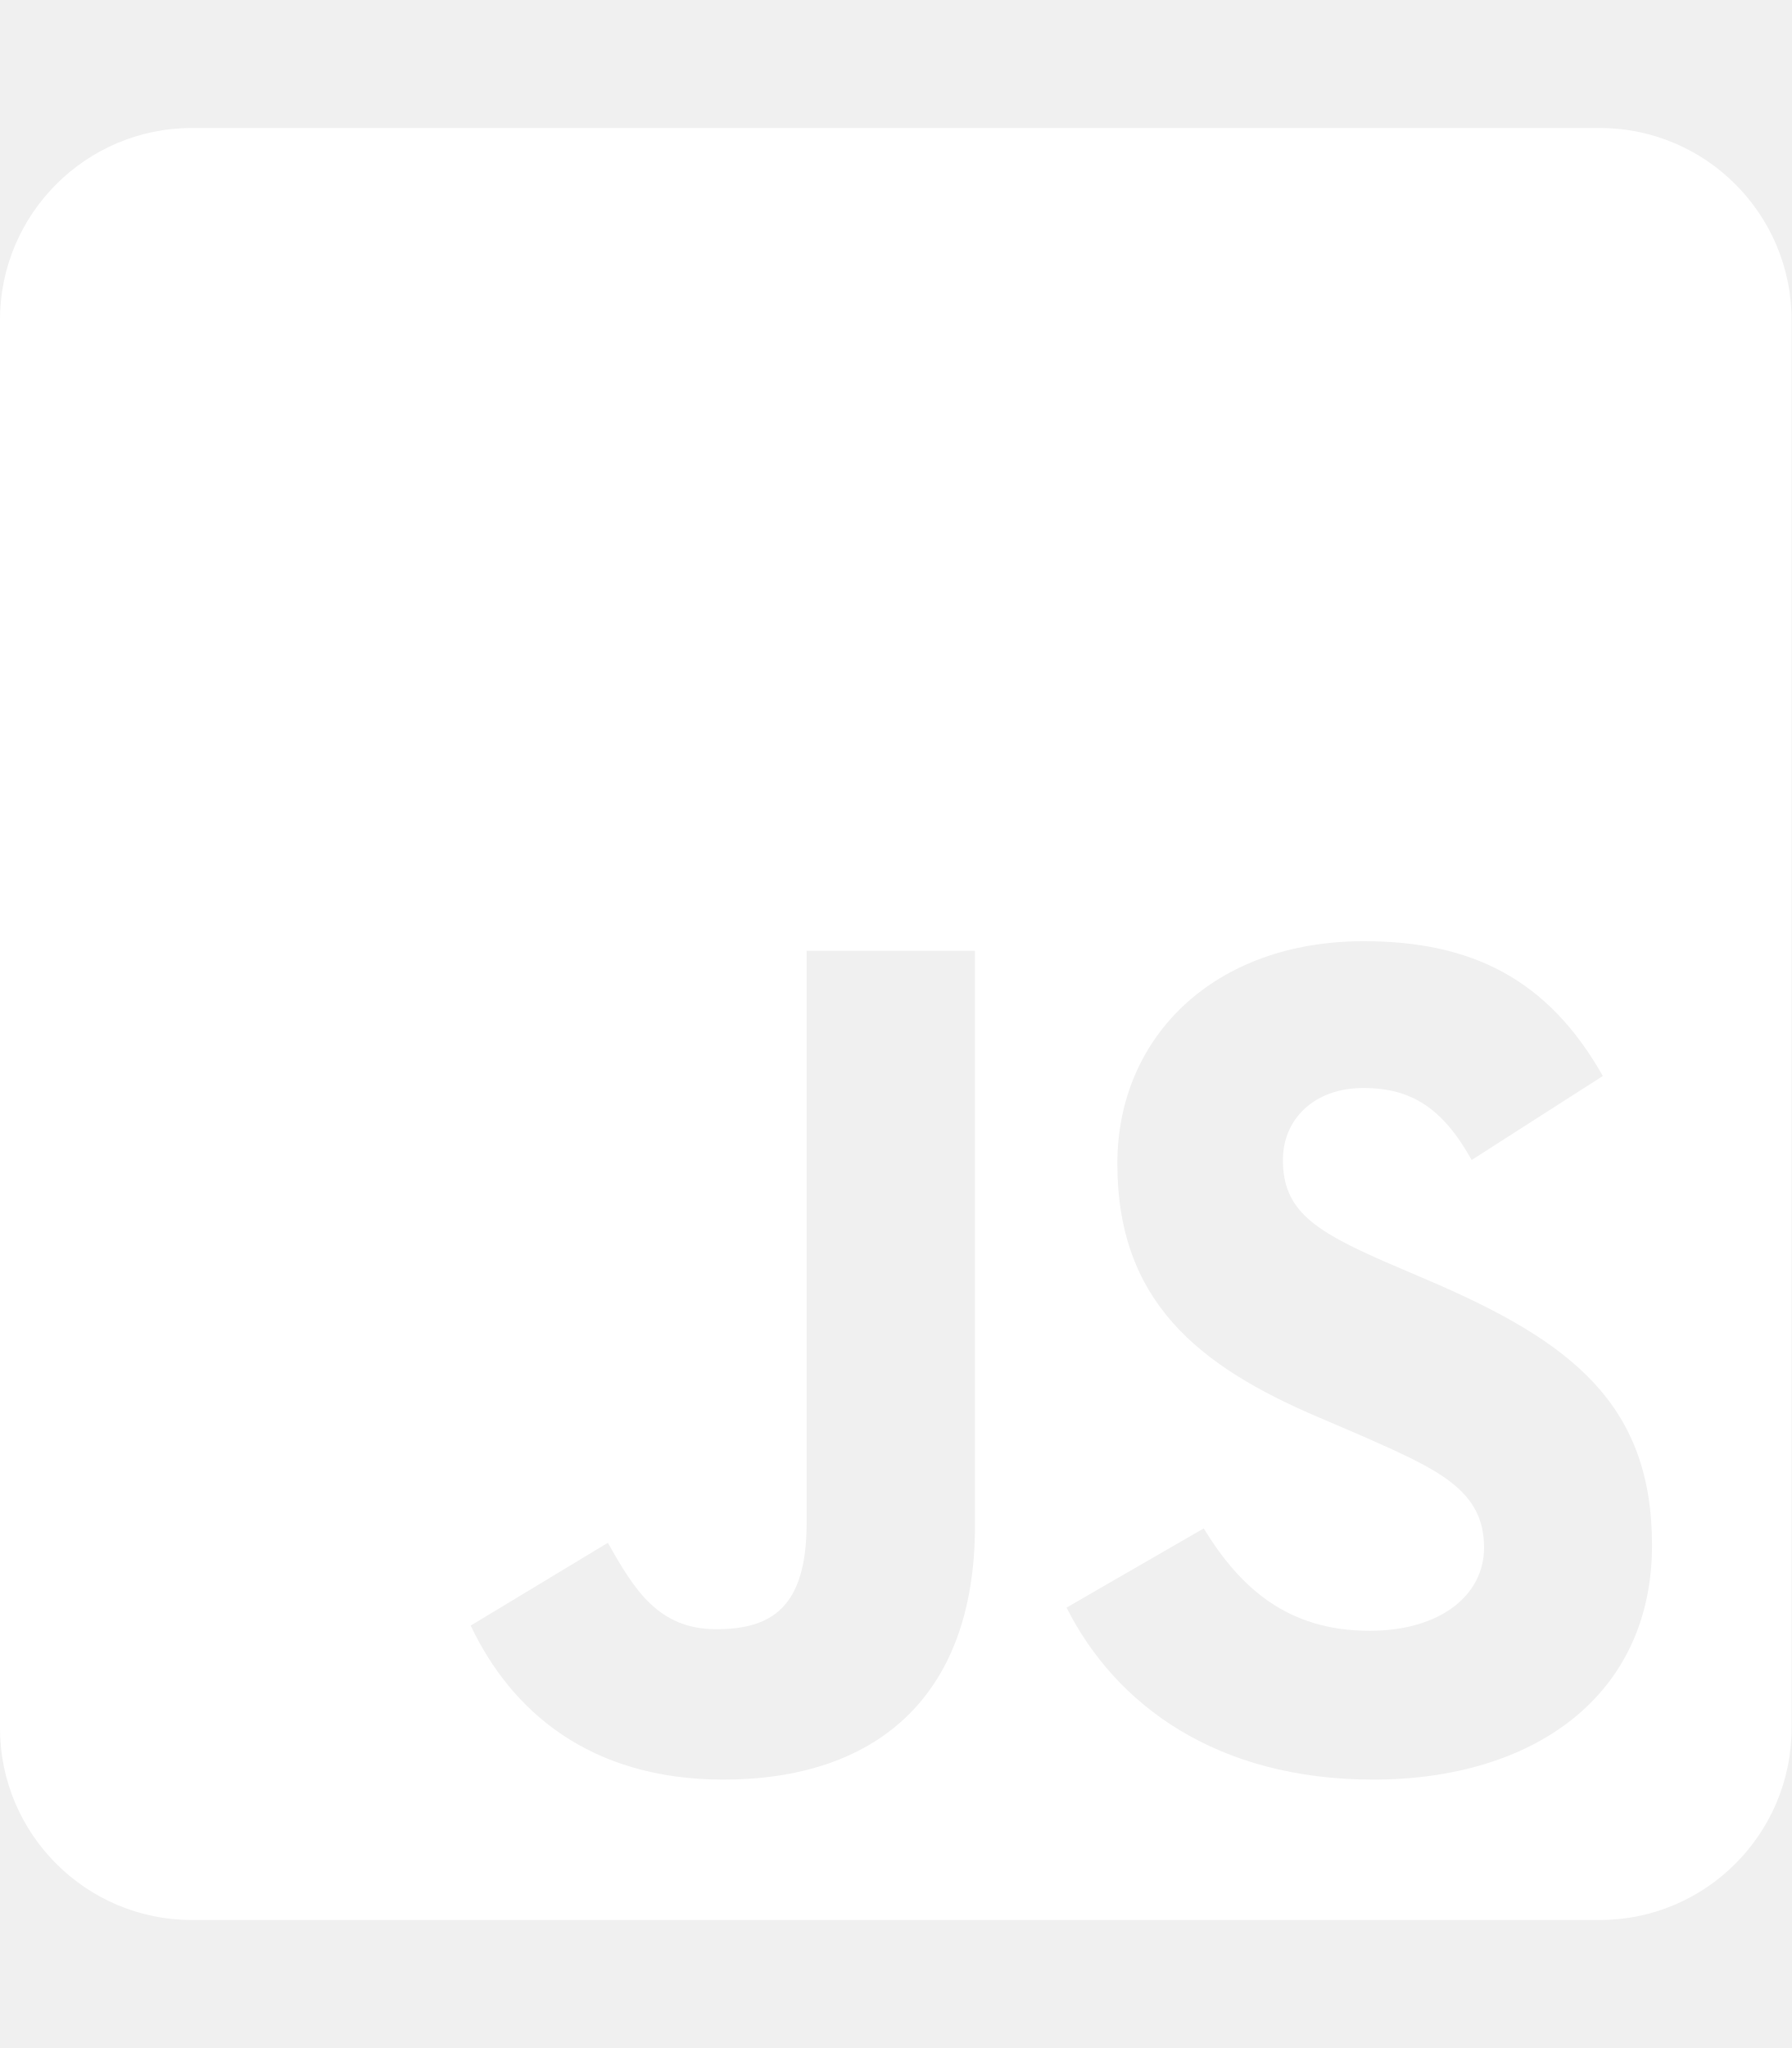
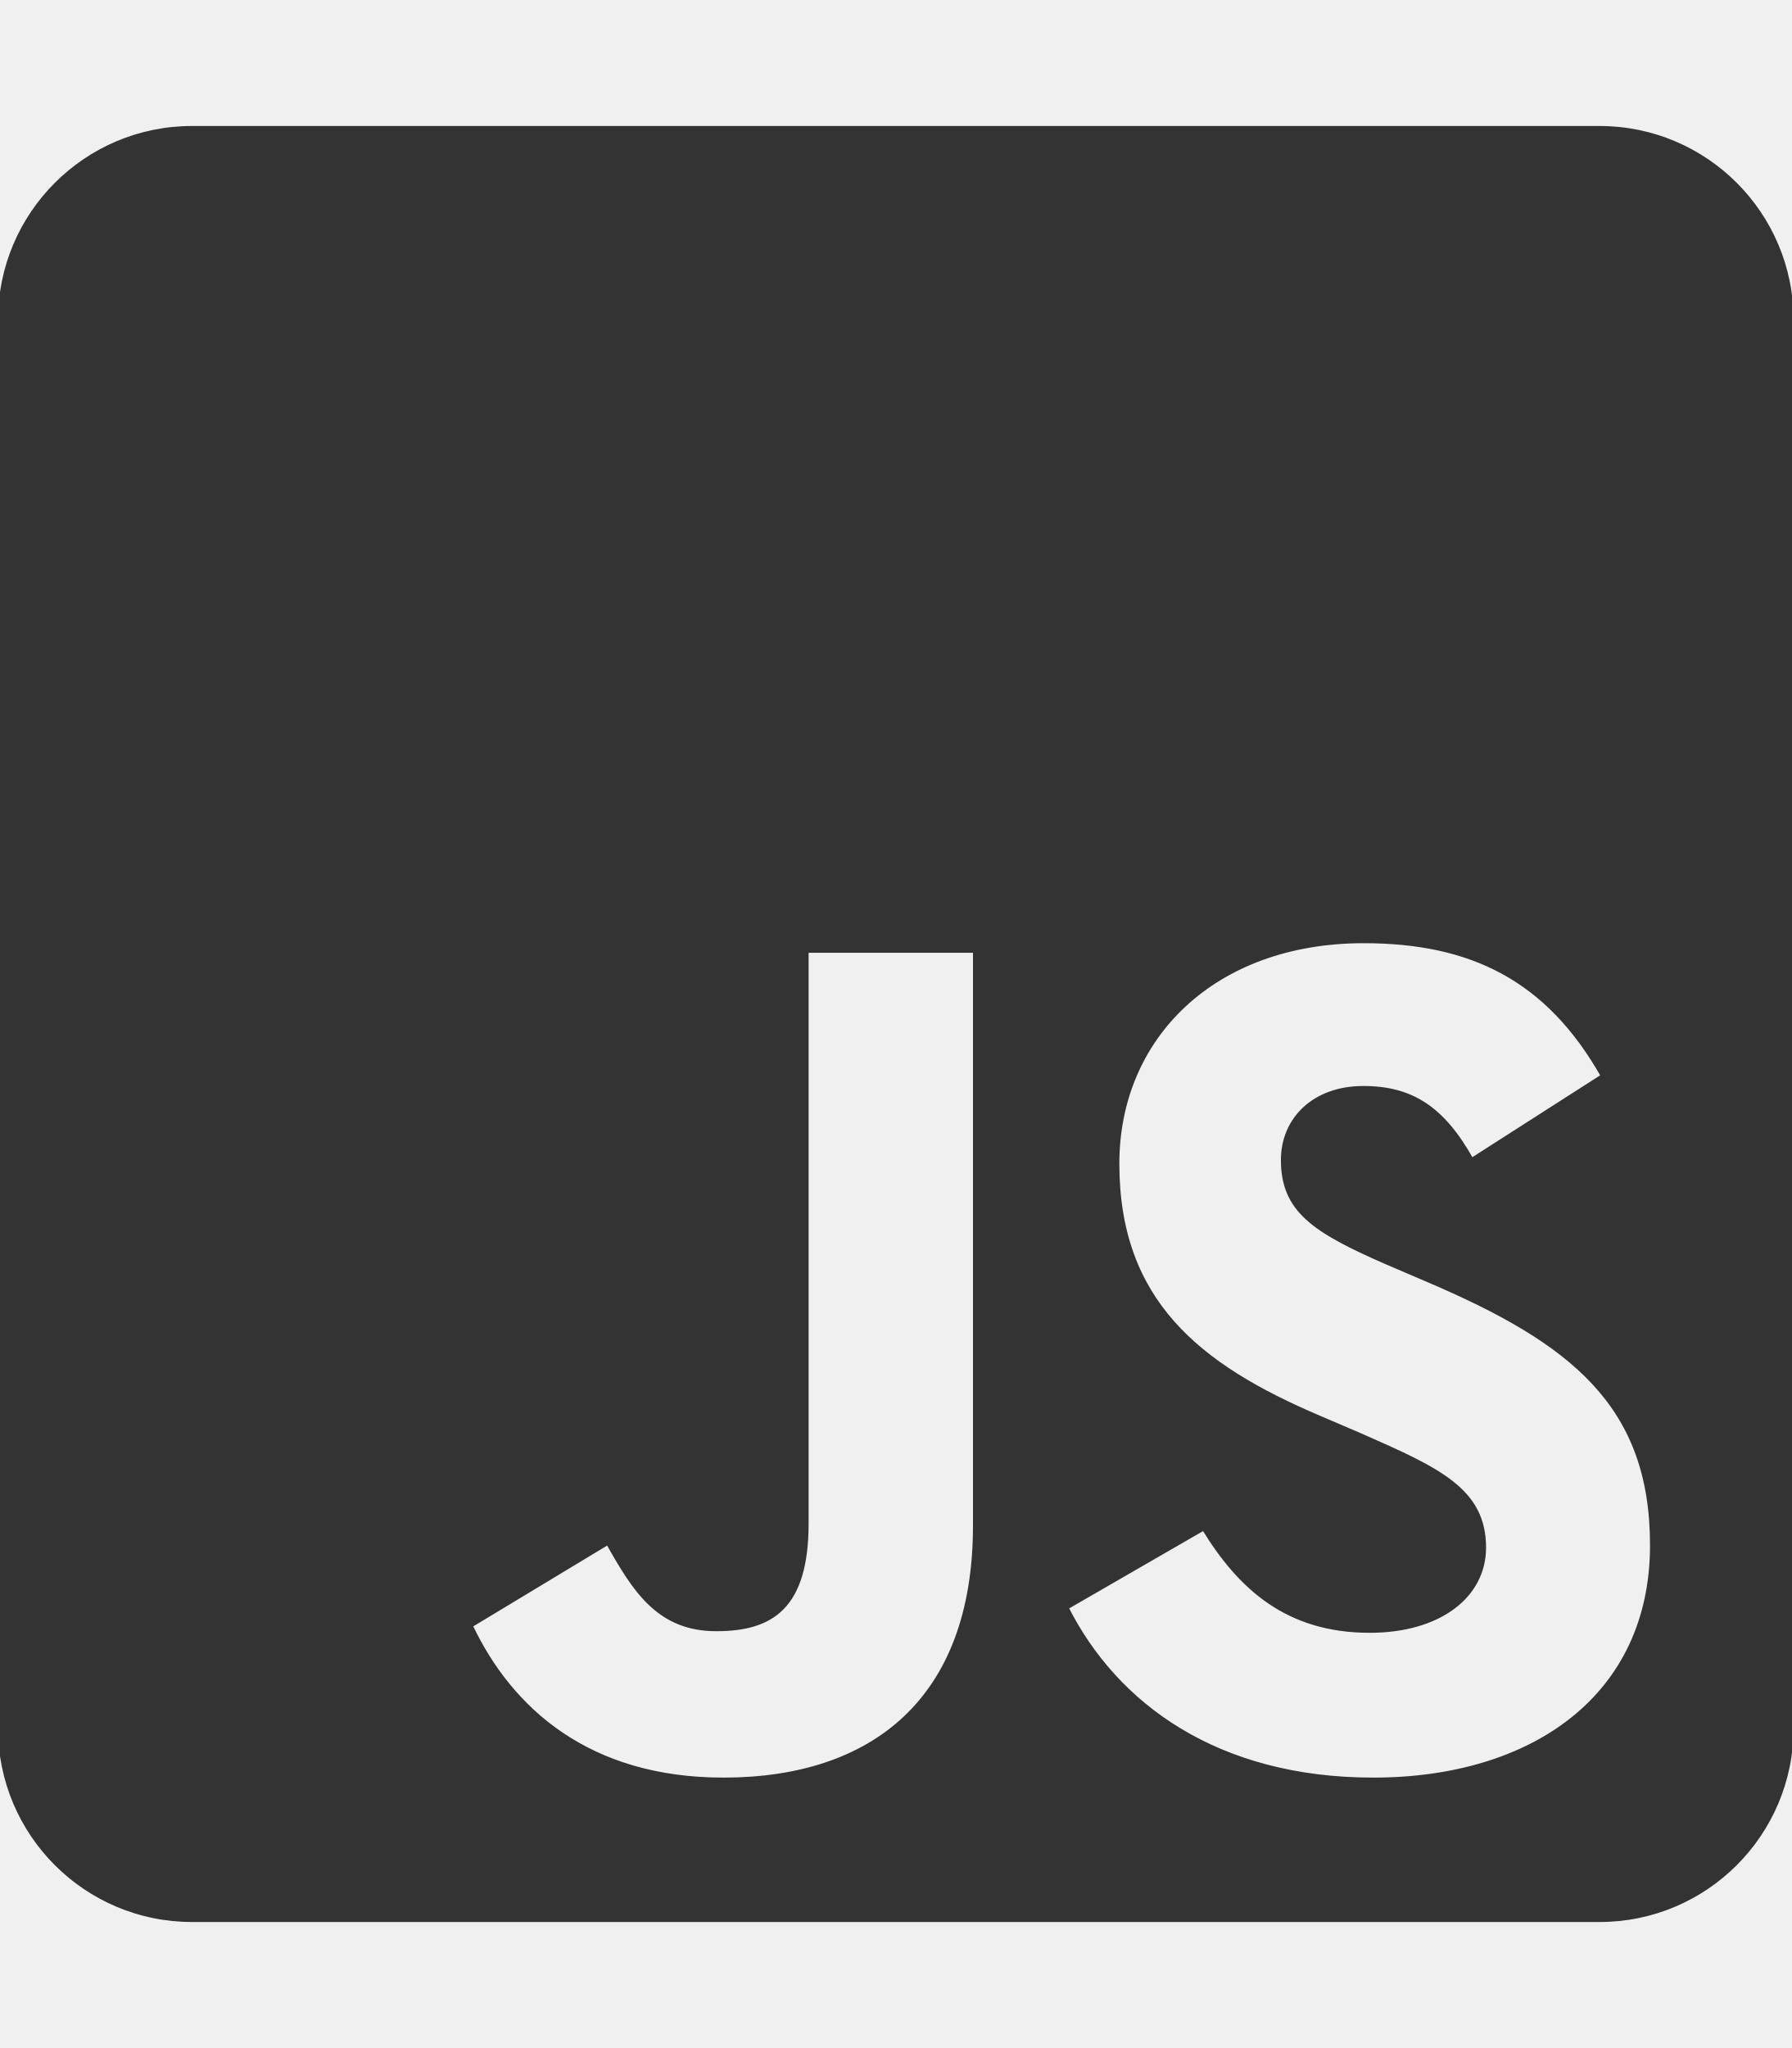
- <svg xmlns="http://www.w3.org/2000/svg" fill="#FFF" viewBox="0 0 448 512">
+ <svg xmlns="http://www.w3.org/2000/svg" fill="#333" stroke="#333" viewBox="0 0 448 512">
  <path d="M400 32H48C21.5 32 0 53.5 0 80v352c0 26.5 21.5 48 48 48h352c26.5 0 48-21.5 48-48V80c0-26.5-21.5-48-48-48zM243.8 381.4c0 43.6-25.6 63.5-62.9 63.5-33.7 0-53.2-17.4-63.2-38.5l34.3-20.7c6.6 11.7 12.6 21.6 27.1 21.6 13.8 0 22.6-5.4 22.6-26.5V237.7h42.1v143.7zm99.6 63.5c-39.1 0-64.4-18.6-76.7-43l34.3-19.8c9 14.7 20.8 25.6 41.5 25.6 17.4 0 28.6-8.7 28.6-20.8 0-14.4-11.4-19.5-30.7-28l-10.5-4.5c-30.4-12.9-50.5-29.2-50.5-63.5 0-31.6 24.1-55.6 61.6-55.6 26.8 0 46 9.3 59.8 33.7L368 290c-7.2-12.9-15-18-27.1-18-12.3 0-20.1 7.8-20.1 18 0 12.6 7.8 17.7 25.9 25.6l10.5 4.5c35.8 15.3 55.9 31 55.9 66.2 0 37.8-29.8 58.6-69.7 58.6z" />
</svg>
